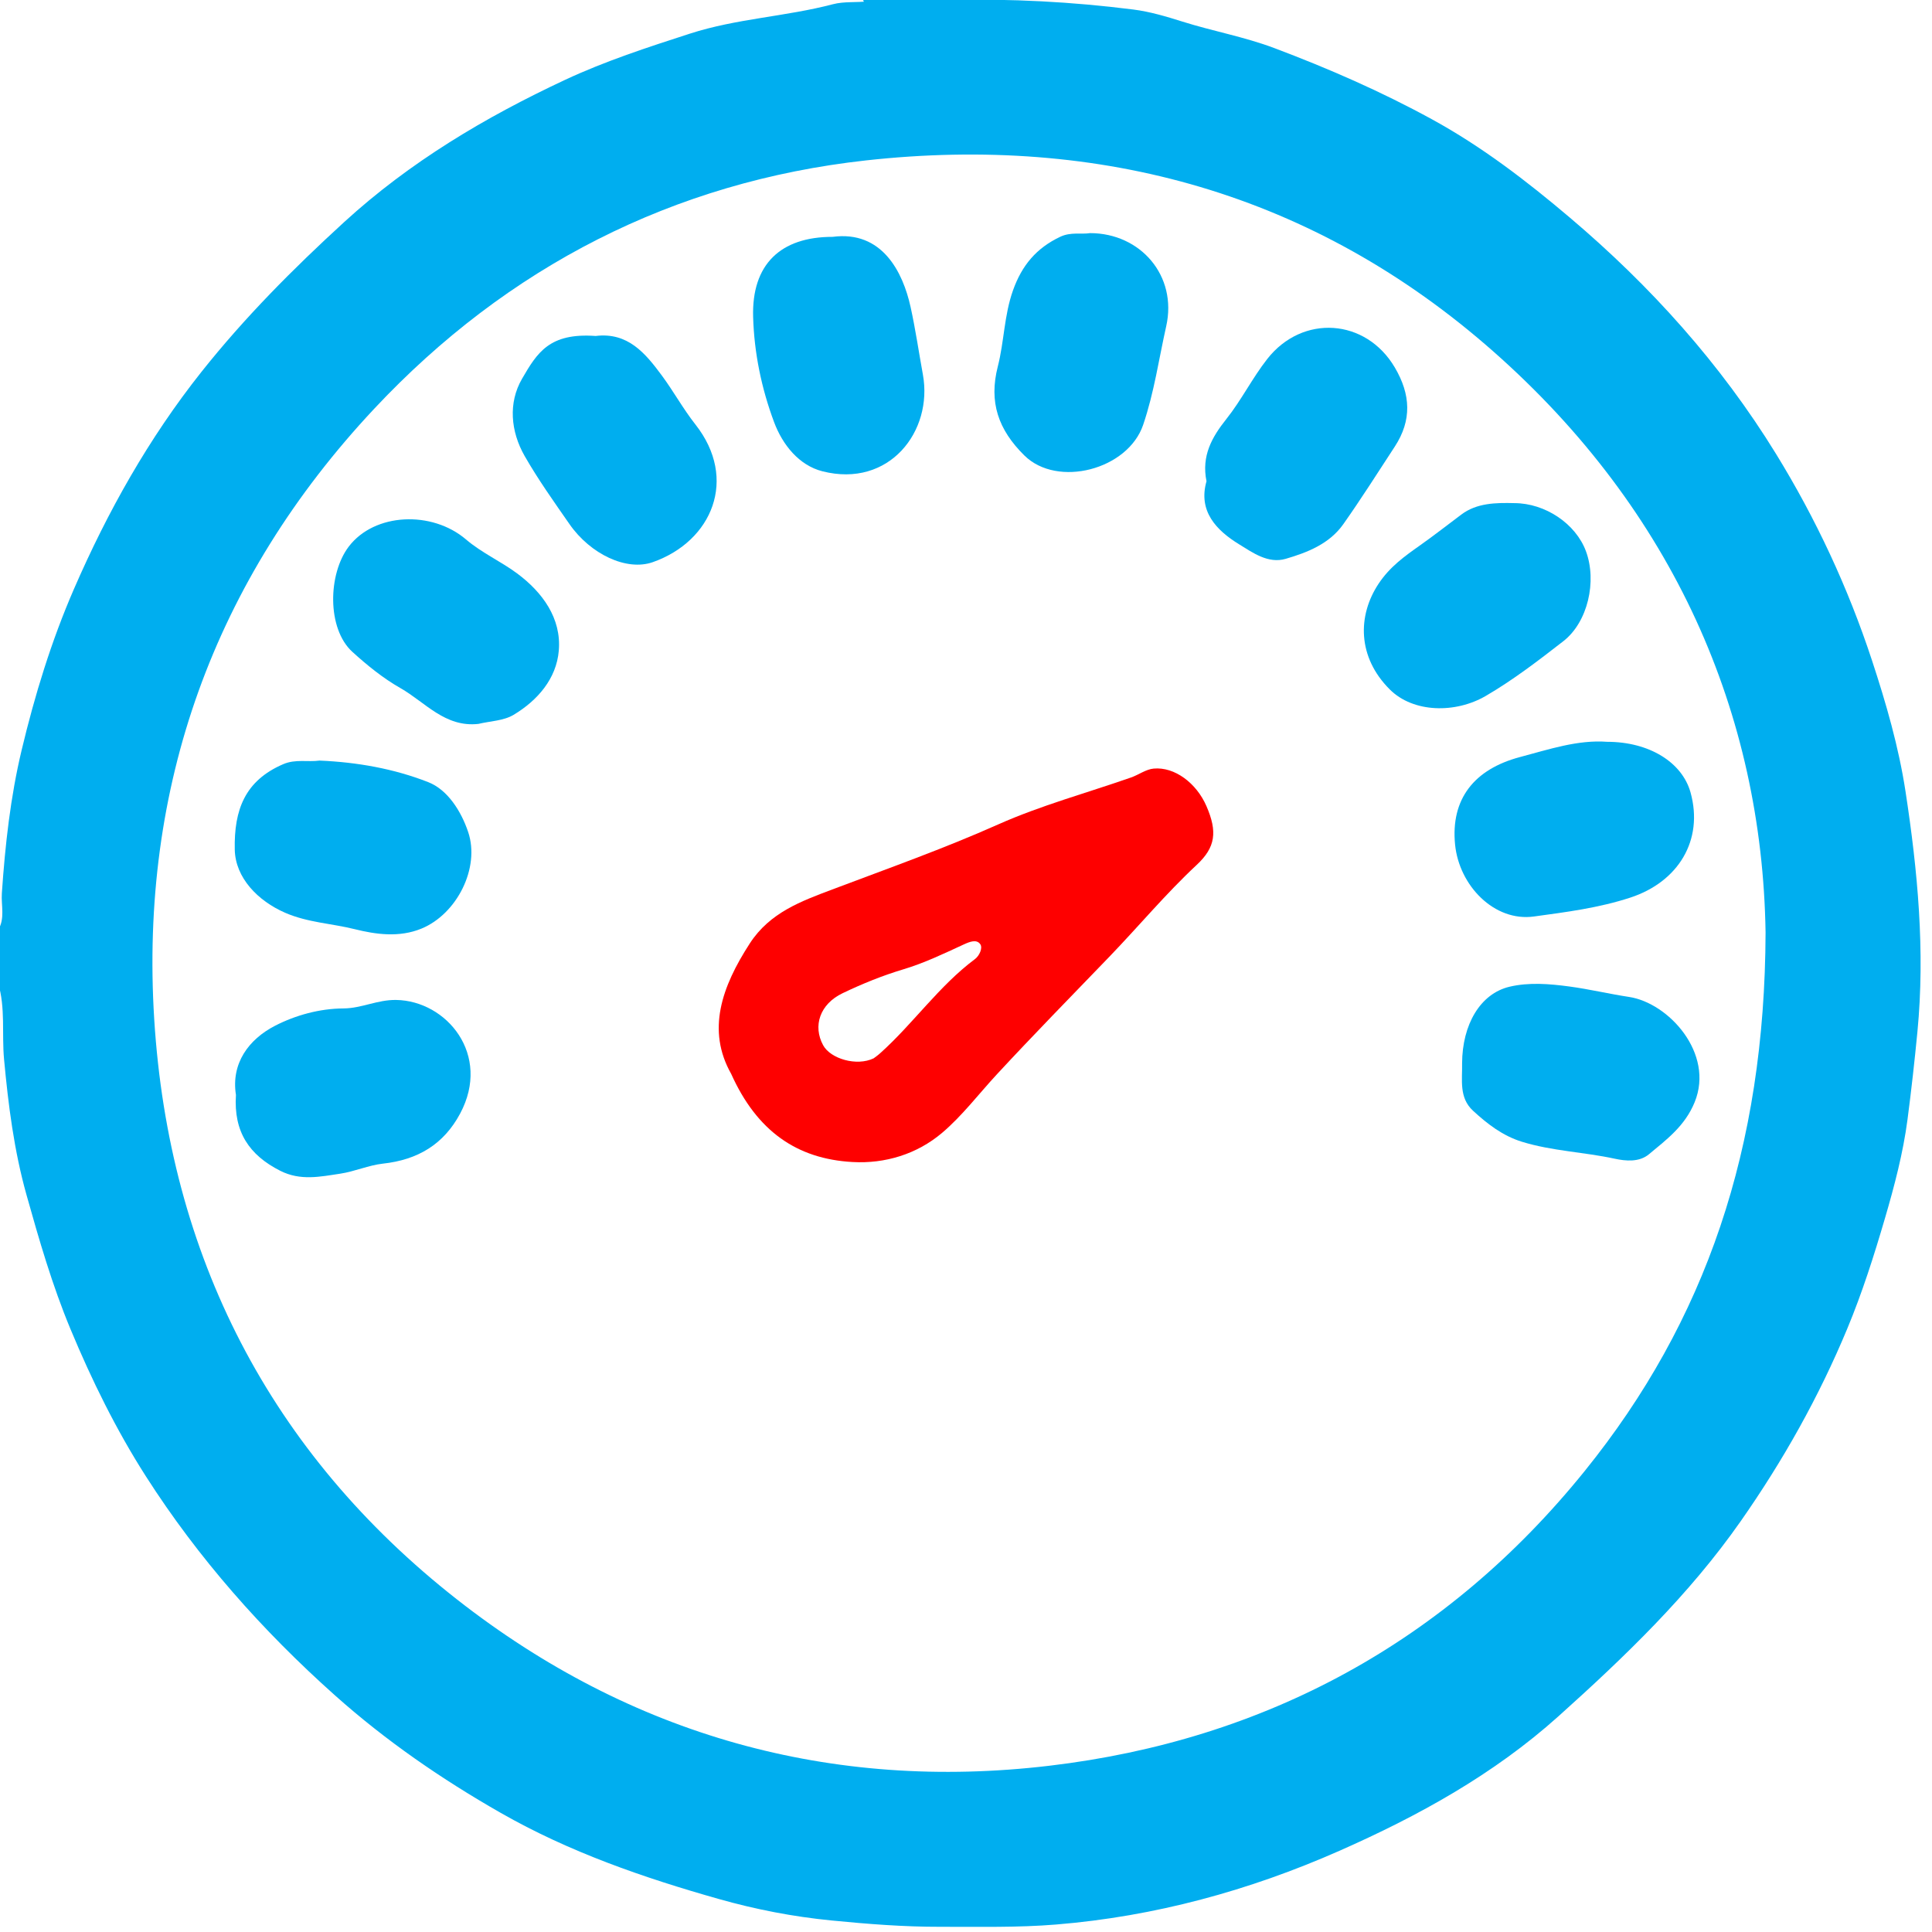
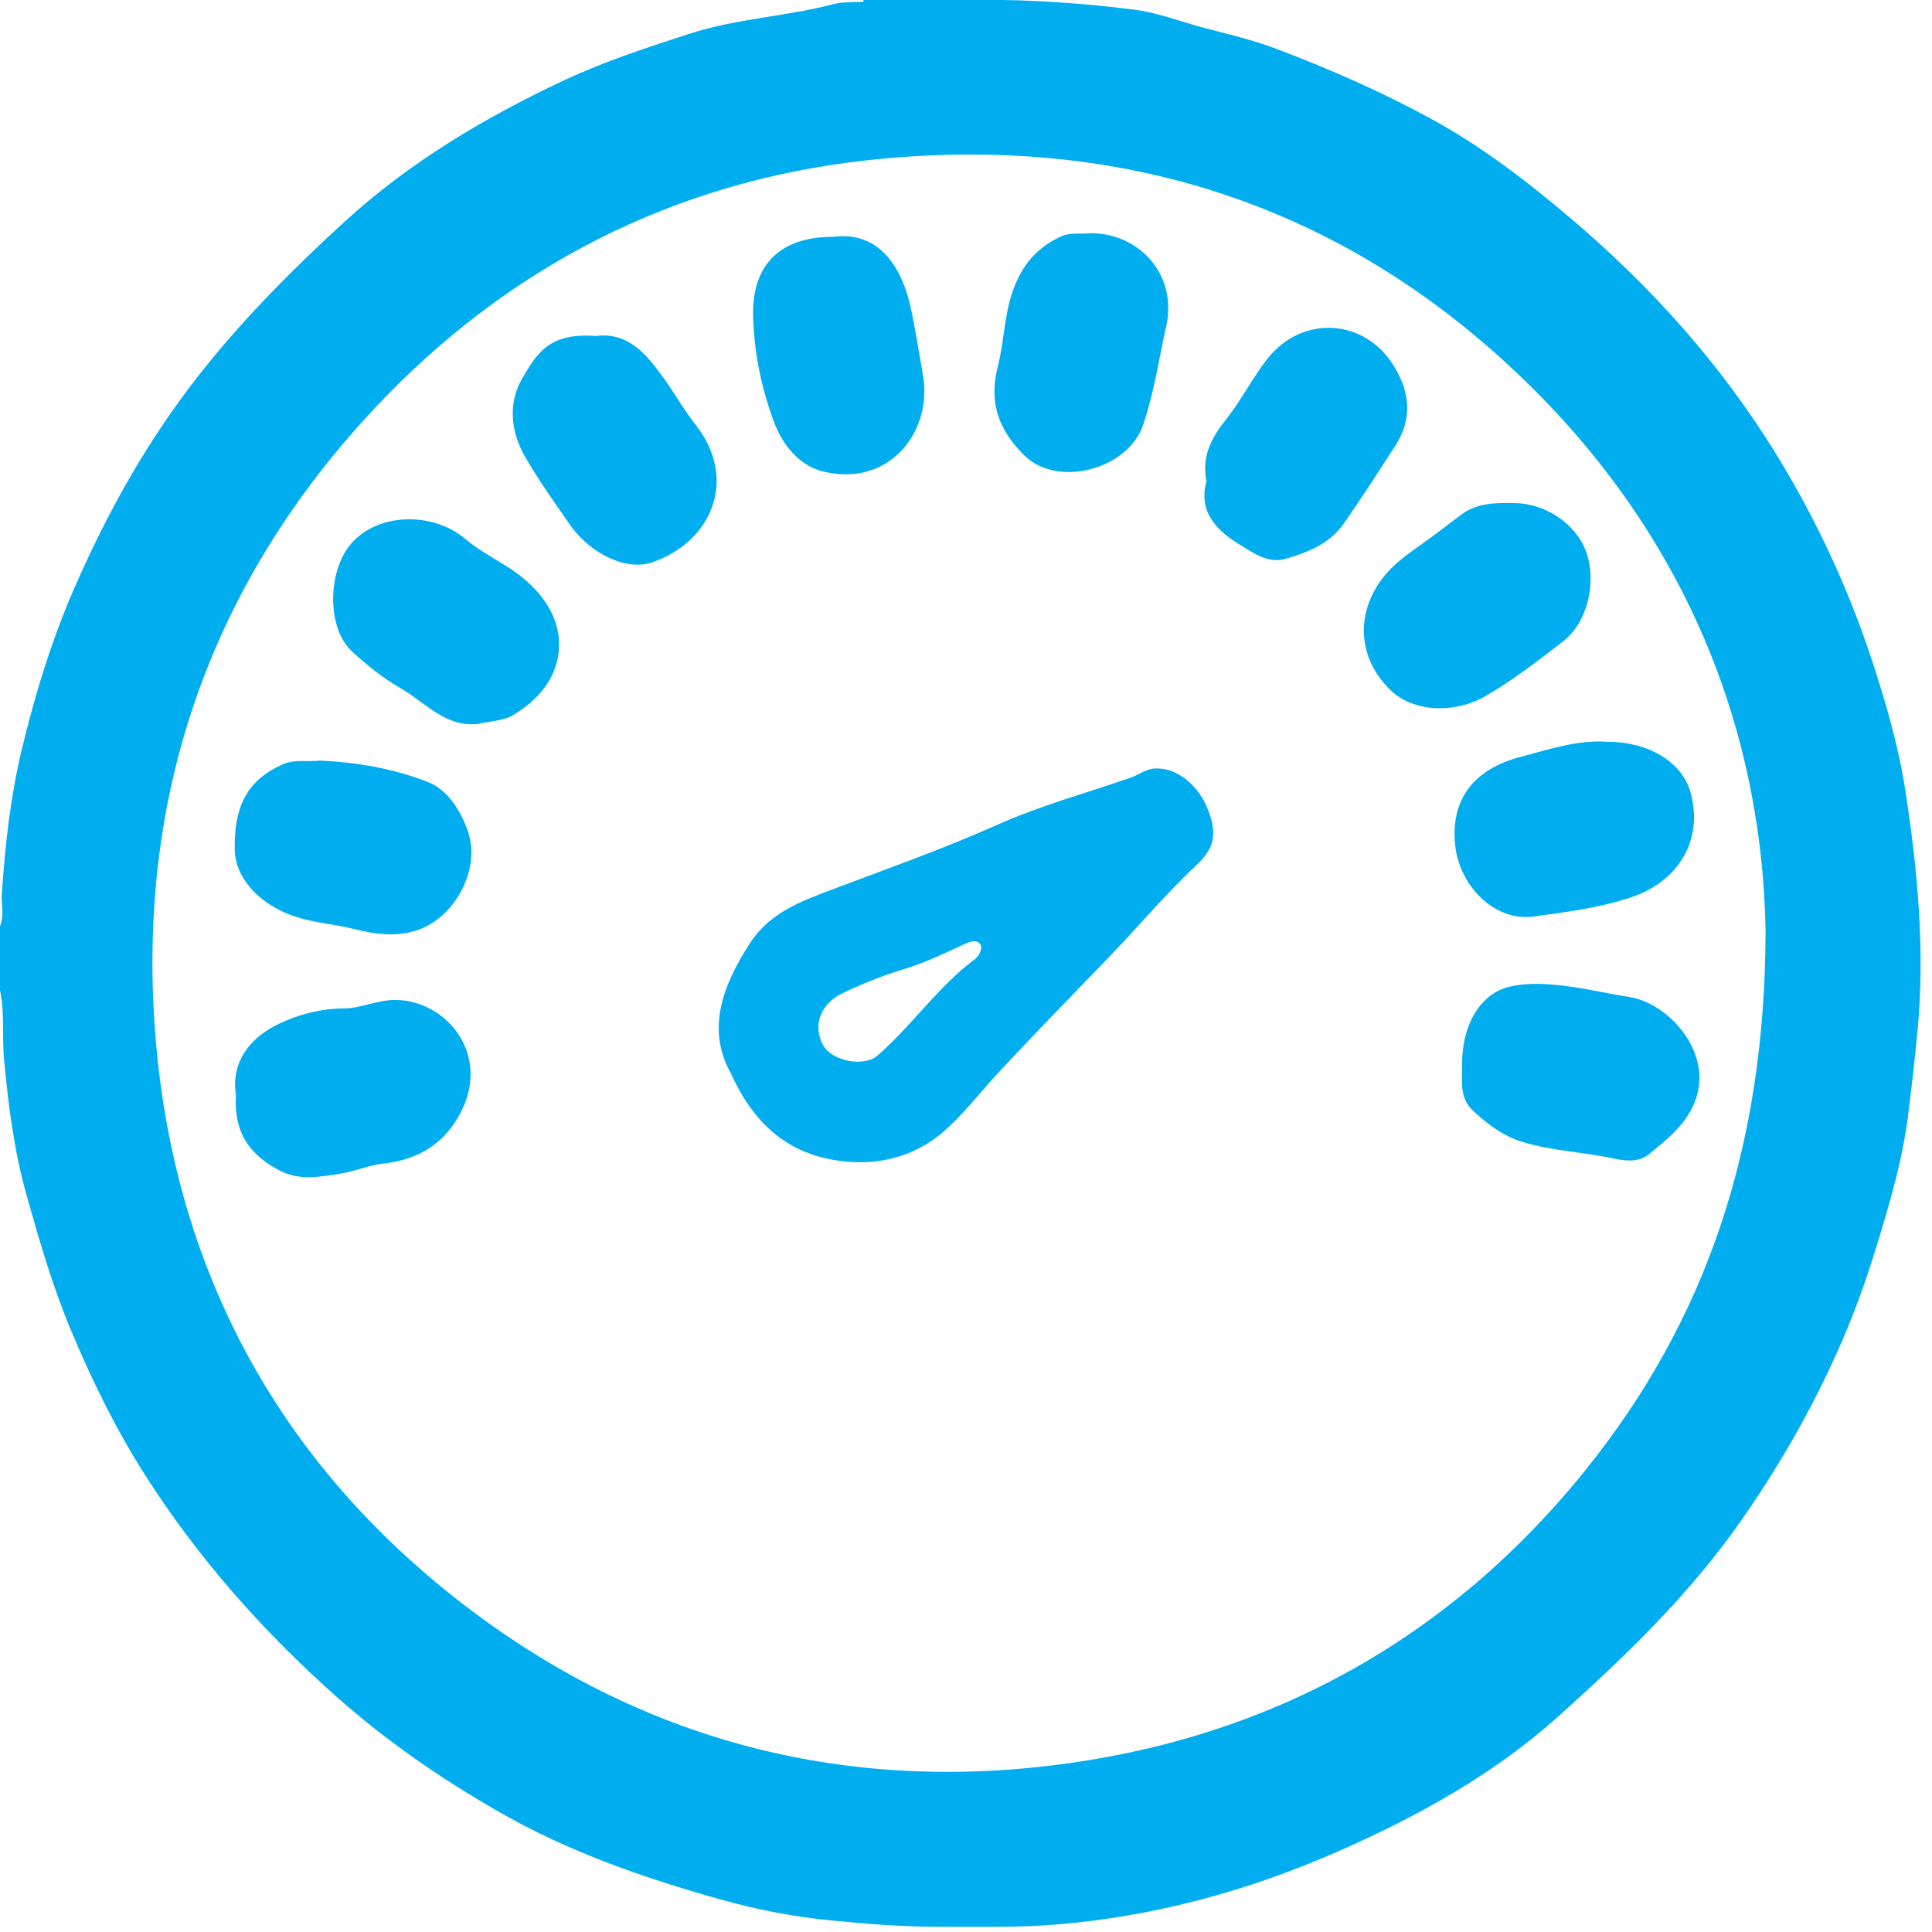
<svg xmlns="http://www.w3.org/2000/svg" version="1.1" id="Layer_1" x="0px" y="0px" width="320px" height="320px" viewBox="0 0 320 320" enable-background="new 0 0 320 320" xml:space="preserve">
  <g>
    <path fill="#00AEEF" d="M143.368,0.896c-0.187-0.404-0.373-0.809-0.56-1.213c5,0,10,0,15,0c-0.013,0.197,0.012,0.388,0.077,0.574   c-3.734,0.017-7.468,0.055-11.202,0.04C145.528,0.292,144.412,0.356,143.368,0.896z" />
    <path fill="#00AEEF" d="M-0.317,155.933c1.957,1.458,1.915,2.917,0,4.375C-0.317,158.85-0.317,157.391-0.317,155.933z" />
-     <path fill="#00AEEF" d="M315.614,131.092c-1.128-7.374-3.216-14.604-5.564-21.738c-3.959-12.025-9.268-23.414-15.878-34.165   c-9.18-14.928-20.771-27.804-34.129-39.125c-7.16-6.069-14.574-11.765-22.835-16.287c-8.41-4.606-17.147-8.424-26.132-11.809   c-4.994-1.881-10.199-2.803-15.241-4.395c-2.599-0.82-5.349-1.646-8.138-1.998c-10.125-1.279-20.287-1.816-30.487-1.572   c-4.456,0.12-8.922-0.247-13.38,0.199c-1.957,0.259-3.976-0.001-5.88,0.5c-7.802,2.051-15.925,2.362-23.683,4.87   c-7.024,2.271-14.057,4.559-20.703,7.668c-13.216,6.185-25.672,13.583-36.571,23.553c-8.47,7.748-16.511,15.837-23.634,24.809   C24.641,72.583,17.823,84.73,12.245,97.565c-3.739,8.603-6.485,17.567-8.66,26.671c-1.857,7.775-2.734,15.732-3.278,23.716   c-0.138,2.039,0.562,4.173-0.624,6.105c0,0.625,0,1.25,0,1.875c0.908,1.458,0.908,2.917,0,4.375c0,0.833,0,1.666,0,2.5   c1.248,4.141,0.599,8.436,0.989,12.649c0.703,7.576,1.656,15.101,3.71,22.43c2.104,7.507,4.27,14.99,7.279,22.222   c3.529,8.48,7.584,16.725,12.503,24.416c8.671,13.56,19.268,25.533,31.32,36.285c8.448,7.535,17.645,13.858,27.431,19.449   c11.379,6.502,23.646,10.74,36.172,14.284c6.095,1.726,12.319,2.931,18.656,3.551c5.982,0.587,11.949,1.056,17.975,1.046   c6.413-0.01,12.843,0.145,19.224-0.379c16.315-1.335,31.974-5.617,46.882-12.197c13.057-5.764,25.543-12.631,36.31-22.297   c11.021-9.894,21.633-20.088,30.186-32.313c7.018-10.031,12.955-20.602,17.646-31.883c2.476-5.949,4.423-12.072,6.237-18.266   c1.58-5.4,3.014-10.848,3.738-16.363c0.633-4.825,1.176-9.699,1.646-14.564C318.876,157.5,317.629,144.252,315.614,131.092z    M262.489,243.632c-22.835,28.281-52.937,44.603-88.714,48.835c-36.063,4.268-69.305-5.003-98.042-27.517   c-31.068-24.339-47.751-57.123-50.189-96.134c-2.405-38.479,9.84-72.725,36.426-101.101c22.063-23.549,49.602-37.63,81.473-41.147   c38.76-4.277,74.204,5.454,103.888,31.634c29.959,26.421,44.54,60.133,45.103,96.234   C292.32,190.172,282.527,218.811,262.489,243.632z" />
-     <path fill="#00AEEF" d="M266.198,122.867c6.962,0,12.427,3.393,13.813,8.401c2.188,7.901-2.039,14.797-9.957,17.396   c-5.244,1.722-10.672,2.411-15.994,3.138c-6.555,0.896-12.375-5.1-13.053-11.91c-0.752-7.563,3.178-12.488,10.739-14.497   C256.598,124.107,261.359,122.502,266.198,122.867z" />
-     <path fill="#00AEEF" d="M250.828,83.333c5.109,0.011,10.166,3.409,11.854,7.965c1.848,4.985,0.314,11.747-3.742,14.902   c-4.142,3.22-8.342,6.443-12.859,9.073c-5.002,2.911-11.977,2.821-15.887-1.077c-5.387-5.369-5.36-12.235-1.854-17.518   c1.854-2.796,4.295-4.538,6.836-6.332c2.341-1.653,4.589-3.415,6.878-5.129C244.605,83.303,247.747,83.254,250.828,83.333z" />
-     <path fill="#00AEEF" d="M242.169,176.117c0.026-6.404,2.998-11.538,7.863-12.686c3.214-0.758,6.614-0.48,9.903-0.037   c3.314,0.445,6.584,1.229,9.894,1.731c6.558,0.996,14.155,9.358,10.86,17.431c-1.61,3.942-4.623,6.172-7.578,8.629   c-1.607,1.338-3.84,1.129-5.682,0.729c-5.08-1.104-10.326-1.258-15.328-2.796c-3.199-0.984-5.735-2.946-8.123-5.146   C241.617,181.794,242.225,178.864,242.169,176.117z" />
-     <path fill="#00AEEF" d="M39.08,181.355c-0.825-5.228,2.099-9.203,6.491-11.465c3.363-1.731,7.36-2.845,11.327-2.863   c2.997-0.016,5.613-1.454,8.716-1.403c8.384,0.137,15.805,9.086,10.6,18.817c-2.717,5.08-6.985,7.664-12.815,8.297   c-2.305,0.25-4.685,1.308-7.057,1.662c-3.288,0.49-6.572,1.222-9.938-0.487C41.278,191.311,38.678,187.475,39.08,181.355z" />
-     <path fill="#00AEEF" d="M180.548,38.612c8.354,0.004,14.49,7.06,12.613,15.422c-1.22,5.425-1.99,10.96-3.818,16.333   c-2.532,7.442-14.206,10.47-19.673,5.076c-4.318-4.261-5.917-8.826-4.402-14.741c1.059-4.136,1.043-8.465,2.514-12.603   c1.477-4.157,3.876-7.008,7.824-8.88C177.366,38.386,179.064,38.851,180.548,38.612z" />
-     <path fill="#00AEEF" d="M52.919,125.977c6.259,0.26,12.36,1.356,18.002,3.566c3.209,1.256,5.444,4.775,6.619,8.252   c2.008,5.945-1.859,13.595-7.73,16.01c-3.692,1.519-7.572,0.963-11.078,0.091c-3.803-0.946-7.76-1.087-11.494-2.709   c-4.522-1.965-8.256-5.796-8.353-10.462c-0.137-6.625,1.702-11.426,8.015-14.15C48.948,125.69,50.991,126.25,52.919,125.977z" />
-     <path fill="#00AEEF" d="M98.654,55.648c5.334-0.655,8.234,2.855,10.952,6.528c1.955,2.641,3.548,5.556,5.578,8.132   c7.103,9.016,2.775,19.343-7.07,22.805c-4.316,1.517-10.312-1.294-13.798-6.314c-2.566-3.693-5.188-7.372-7.417-11.269   c-2.331-4.078-2.735-8.818-0.441-12.779C88.988,58.382,91.012,55.099,98.654,55.648z" />
-     <path fill="#00AEEF" d="M79.238,119.9c-5.52,0.618-8.822-3.598-12.888-5.912c-2.878-1.637-5.53-3.783-7.99-6.023   c-4.228-3.85-4.044-12.903-0.59-17.44c4.257-5.592,13.768-5.995,19.407-1.181c2.63,2.246,5.828,3.654,8.535,5.677   c4.11,3.072,7.295,7.359,6.843,12.741c-0.391,4.653-3.511,8.25-7.493,10.641C83.416,119.392,81.197,119.43,79.238,119.9z" />
+     <path fill="#00AEEF" d="M315.614,131.092c-1.128-7.374-3.216-14.604-5.564-21.738c-3.959-12.025-9.268-23.414-15.878-34.165   c-9.18-14.928-20.771-27.804-34.129-39.125c-7.16-6.069-14.574-11.765-22.835-16.287c-8.41-4.606-17.147-8.424-26.132-11.809   c-4.994-1.881-10.199-2.803-15.241-4.395c-2.599-0.82-5.349-1.646-8.138-1.998c-10.125-1.279-20.287-1.816-30.487-1.572   c-4.456,0.12-8.922-0.247-13.38,0.199c-1.957,0.259-3.976-0.001-5.88,0.5c-7.802,2.051-15.925,2.362-23.683,4.87   c-7.024,2.271-14.057,4.559-20.703,7.668c-13.216,6.185-25.672,13.583-36.571,23.553c-8.47,7.748-16.511,15.837-23.634,24.809   C24.641,72.583,17.823,84.73,12.245,97.565c-3.739,8.603-6.485,17.567-8.66,26.671c-1.857,7.775-2.734,15.732-3.278,23.716   c-0.138,2.039,0.562,4.173-0.624,6.105c0,0.625,0,1.25,0,1.875c0.908,1.458,0.908,2.917,0,4.375c0,0.833,0,1.666,0,2.5   c1.248,4.142,0.599,8.437,0.989,12.649c0.703,7.576,1.656,15.101,3.71,22.43c2.104,7.507,4.27,14.99,7.279,22.222   c3.529,8.48,7.584,16.726,12.503,24.416c8.671,13.561,19.268,25.533,31.32,36.285c8.448,7.535,17.645,13.858,27.431,19.449   c11.379,6.502,23.646,10.74,36.172,14.284c6.095,1.726,12.319,2.931,18.656,3.551c5.982,0.587,11.949,1.056,17.975,1.046   c6.413-0.01,12.843,0.146,19.224-0.379c16.315-1.335,31.975-5.617,46.883-12.197c13.057-5.764,25.543-12.631,36.31-22.297   c11.021-9.894,21.634-20.088,30.187-32.313c7.018-10.031,12.955-20.602,17.646-31.883c2.477-5.949,4.423-12.072,6.237-18.266   c1.58-5.4,3.014-10.849,3.738-16.363c0.633-4.825,1.176-9.699,1.646-14.564C318.876,157.5,317.629,144.252,315.614,131.092z    M262.489,243.632c-22.835,28.281-52.938,44.603-88.714,48.835c-36.063,4.268-69.306-5.003-98.042-27.517   c-31.068-24.339-47.751-57.123-50.189-96.134c-2.405-38.479,9.84-72.726,36.426-101.102c22.063-23.549,49.603-37.63,81.473-41.147   c38.76-4.277,74.204,5.454,103.888,31.634c29.959,26.421,44.54,60.133,45.103,96.234   C292.32,190.172,282.527,218.811,262.489,243.632z" />
+     <path fill="#00AEEF" d="M266.198,122.867c6.962,0,12.427,3.393,13.813,8.401c2.188,7.901-2.039,14.797-9.957,17.396   c-5.243,1.722-10.672,2.411-15.993,3.138c-6.556,0.896-12.375-5.1-13.054-11.91c-0.752-7.563,3.179-12.488,10.739-14.497   C256.598,124.107,261.359,122.502,266.198,122.867z" />
+     <path fill="#00AEEF" d="M250.828,83.333c5.109,0.011,10.166,3.409,11.854,7.965c1.849,4.985,0.314,11.747-3.742,14.902   c-4.142,3.22-8.342,6.443-12.858,9.073c-5.002,2.911-11.978,2.821-15.888-1.077c-5.387-5.369-5.359-12.235-1.854-17.518   c1.854-2.796,4.295-4.538,6.836-6.332c2.342-1.653,4.59-3.415,6.878-5.129C244.605,83.303,247.747,83.254,250.828,83.333z" />
+     <path fill="#00AEEF" d="M242.169,176.117c0.026-6.404,2.998-11.538,7.863-12.686c3.214-0.759,6.614-0.48,9.903-0.037   c3.313,0.444,6.584,1.229,9.894,1.73c6.558,0.996,14.155,9.357,10.86,17.432c-1.61,3.941-4.623,6.172-7.578,8.629   c-1.607,1.338-3.84,1.129-5.683,0.729c-5.079-1.104-10.325-1.258-15.327-2.796c-3.199-0.984-5.735-2.946-8.123-5.146   C241.617,181.794,242.225,178.863,242.169,176.117z" />
+     <path fill="#00AEEF" d="M39.08,181.355c-0.825-5.229,2.099-9.203,6.491-11.465c3.363-1.731,7.36-2.846,11.327-2.863   c2.997-0.017,5.613-1.454,8.716-1.403c8.384,0.137,15.805,9.086,10.6,18.817c-2.717,5.08-6.985,7.664-12.815,8.297   c-2.305,0.25-4.685,1.308-7.057,1.662c-3.288,0.49-6.572,1.222-9.938-0.487C41.278,191.311,38.678,187.475,39.08,181.355z" />
+     <path fill="#00AEEF" d="M180.548,38.612c8.354,0.004,14.49,7.06,12.613,15.422c-1.22,5.425-1.99,10.96-3.818,16.333   c-2.532,7.442-14.206,10.47-19.673,5.076c-4.318-4.261-5.917-8.826-4.402-14.741c1.06-4.136,1.043-8.465,2.515-12.603   c1.477-4.157,3.876-7.008,7.823-8.88C177.366,38.386,179.064,38.851,180.548,38.612z" />
+     <path fill="#00AEEF" d="M52.919,125.977c6.259,0.26,12.36,1.356,18.002,3.566c3.209,1.256,5.444,4.775,6.619,8.252   c2.008,5.945-1.859,13.595-7.73,16.01c-3.692,1.519-7.572,0.963-11.078,0.091c-3.803-0.946-7.76-1.087-11.494-2.709   c-4.522-1.965-8.256-5.796-8.354-10.462c-0.137-6.625,1.702-11.426,8.015-14.15C48.948,125.69,50.991,126.25,52.919,125.977z" />
+     <path fill="#00AEEF" d="M98.654,55.648c5.334-0.655,8.233,2.855,10.952,6.528c1.955,2.641,3.548,5.556,5.578,8.132   c7.103,9.016,2.775,19.343-7.07,22.805c-4.316,1.517-10.313-1.294-13.798-6.314c-2.566-3.693-5.188-7.372-7.417-11.269   c-2.331-4.078-2.735-8.818-0.441-12.779C88.988,58.382,91.012,55.099,98.654,55.648z" />
+     <path fill="#00AEEF" d="M79.238,119.9c-5.521,0.618-8.822-3.598-12.888-5.912c-2.878-1.637-5.53-3.783-7.99-6.023   c-4.228-3.85-4.044-12.903-0.59-17.44c4.257-5.592,13.768-5.995,19.407-1.181c2.63,2.246,5.828,3.654,8.535,5.677   c4.11,3.072,7.295,7.359,6.843,12.741c-0.391,4.653-3.511,8.25-7.493,10.641C83.416,119.392,81.197,119.43,79.238,119.9z" />
    <path fill="#00AEEF" d="M137.916,39.23c8.184-1.082,11.632,5.817,12.91,11.635c0.812,3.695,1.356,7.449,2.034,11.175   c1.702,9.367-5.561,18.841-16.646,16.02c-3.874-0.986-6.599-4.385-8.003-8.146c-2.084-5.582-3.299-11.464-3.469-17.424   C124.493,43.824,129.251,39.219,137.916,39.23z" />
-     <path fill="#00AEEF" d="M199.833,79.71c-0.853-4.221,0.894-7.299,3.306-10.328c2.487-3.122,4.269-6.748,6.758-9.923   c5.83-7.438,16.328-6.74,21.129,1.41c2.646,4.488,2.836,8.748-0.006,13.102c-2.81,4.302-5.563,8.646-8.522,12.844   c-2.295,3.255-5.92,4.687-9.552,5.746c-2.899,0.847-5.459-1.026-7.7-2.4C201.451,87.833,198.425,84.666,199.833,79.71z" />
-     <path fill="#FE0000" d="M121.102,177.859c4.255,9.478,10.879,14.099,20.097,14.608c5.425,0.306,10.676-1.313,14.815-4.808   c3.356-2.84,6.093-6.471,9.095-9.712c6.103-6.587,12.396-13.011,18.633-19.48c4.861-5.044,9.347-10.442,14.486-15.229   c3.117-2.905,3.433-5.493,1.598-9.717c-1.661-3.826-5.271-6.536-8.74-6.219c-1.283,0.115-2.479,1.03-3.75,1.473   c-7.35,2.572-14.922,4.622-22.008,7.777c-9.016,4.016-18.273,7.296-27.483,10.775c-5.081,1.921-10.318,3.792-13.643,8.917   C119.524,163.457,117.02,170.639,121.102,177.859z M139.563,164.505c3.239-1.55,6.606-2.922,10.047-3.95   c3.496-1.048,6.733-2.61,10.012-4.121c0.957-0.439,2.14-0.931,2.754-0.027c0.417,0.615-0.158,1.9-0.892,2.447   c-5.969,4.457-10.196,10.654-15.686,15.58c-0.453,0.409-0.96,0.756-1.097,0.86c-2.813,1.356-7.141,0.074-8.361-2.166   C134.594,169.922,135.799,166.305,139.563,164.505z" />
+     <path fill="#00AEEF" d="M199.833,79.71c-0.853-4.221,0.894-7.299,3.306-10.328c2.487-3.122,4.27-6.748,6.758-9.923   c5.83-7.438,16.328-6.74,21.129,1.41c2.646,4.488,2.836,8.748-0.006,13.102c-2.81,4.302-5.563,8.646-8.521,12.844   c-2.295,3.255-5.92,4.687-9.552,5.746c-2.899,0.847-5.46-1.026-7.7-2.4C201.451,87.833,198.425,84.666,199.833,79.71z" />
+     <path fill="#00ADEF" d="M121.102,177.859c4.255,9.478,10.879,14.099,20.097,14.607c5.425,0.307,10.676-1.313,14.815-4.808   c3.356-2.841,6.093-6.472,9.095-9.712c6.103-6.588,12.396-13.012,18.633-19.48c4.861-5.044,9.347-10.442,14.486-15.229   c3.116-2.905,3.433-5.493,1.598-9.717c-1.661-3.826-5.271-6.536-8.74-6.219c-1.283,0.115-2.479,1.03-3.75,1.473   c-7.35,2.572-14.922,4.622-22.008,7.777c-9.016,4.016-18.273,7.296-27.483,10.775c-5.081,1.921-10.318,3.792-13.643,8.917   C119.524,163.457,117.02,170.639,121.102,177.859z M139.563,164.505c3.239-1.55,6.606-2.922,10.047-3.95   c3.496-1.048,6.733-2.61,10.012-4.121c0.957-0.439,2.14-0.931,2.754-0.027c0.417,0.615-0.158,1.9-0.892,2.447   c-5.969,4.457-10.196,10.654-15.687,15.58c-0.453,0.409-0.96,0.756-1.097,0.86c-2.813,1.356-7.141,0.074-8.361-2.166   C134.594,169.922,135.799,166.305,139.563,164.505z" />
  </g>
</svg>
